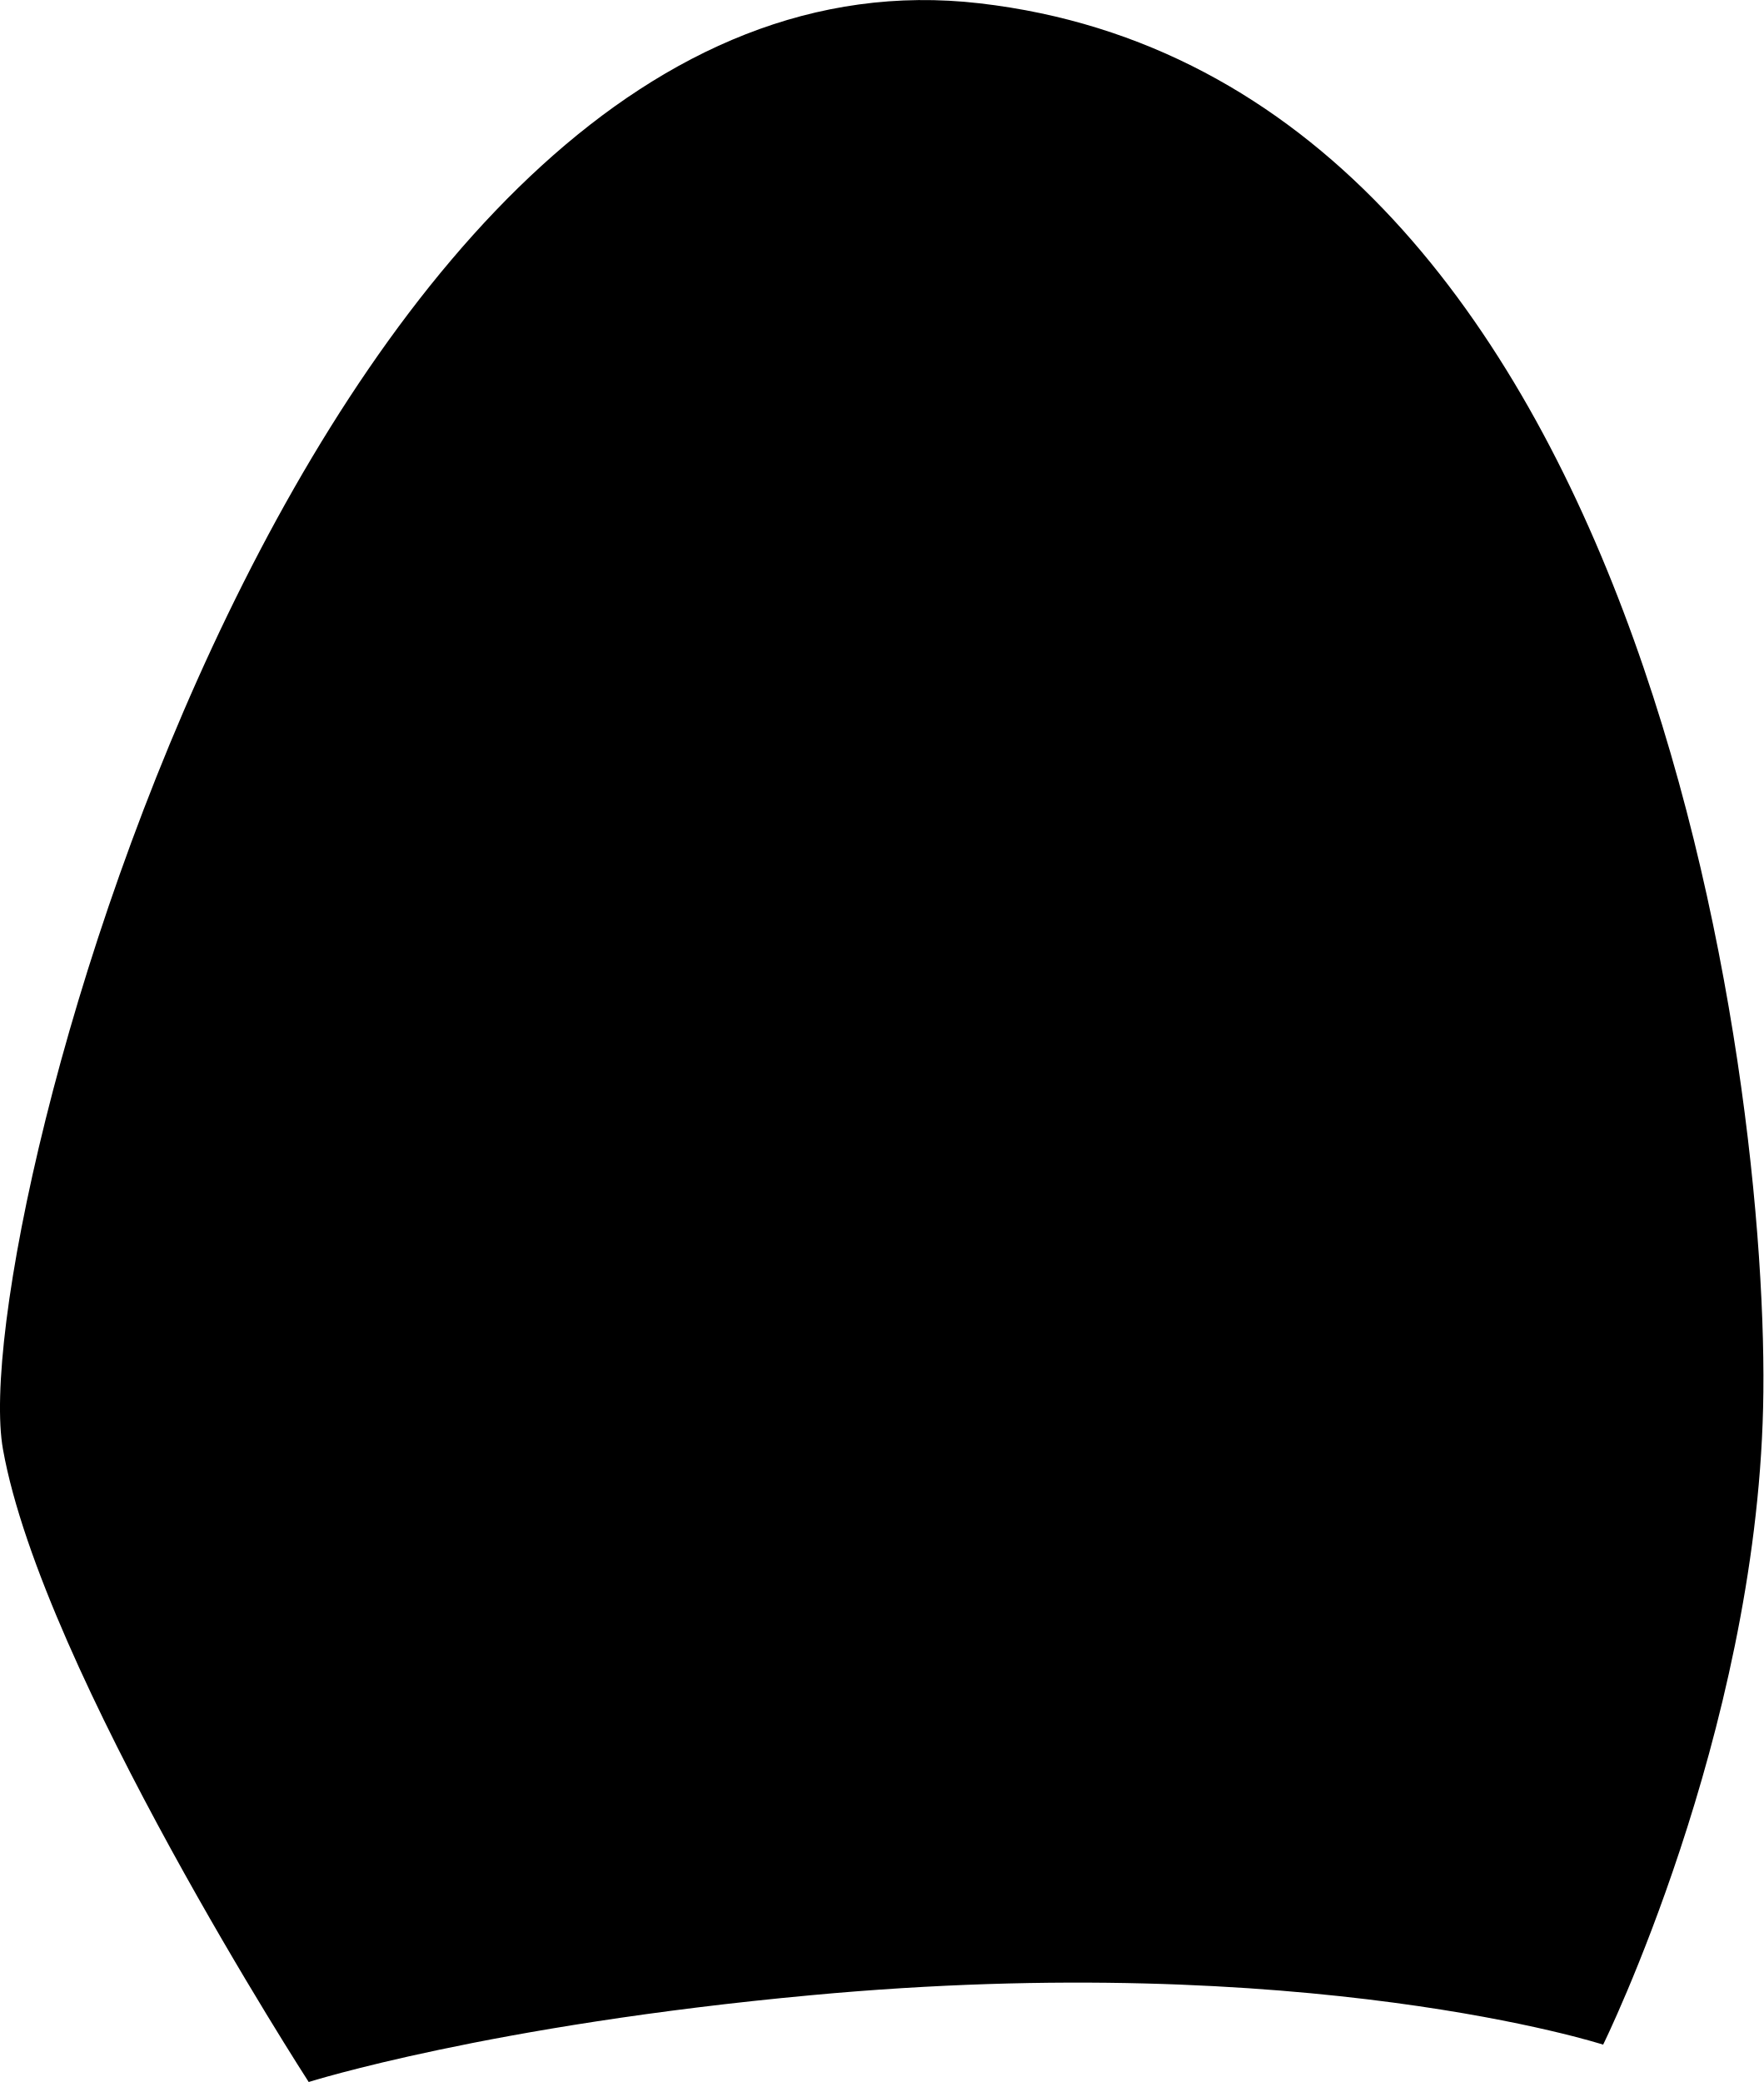
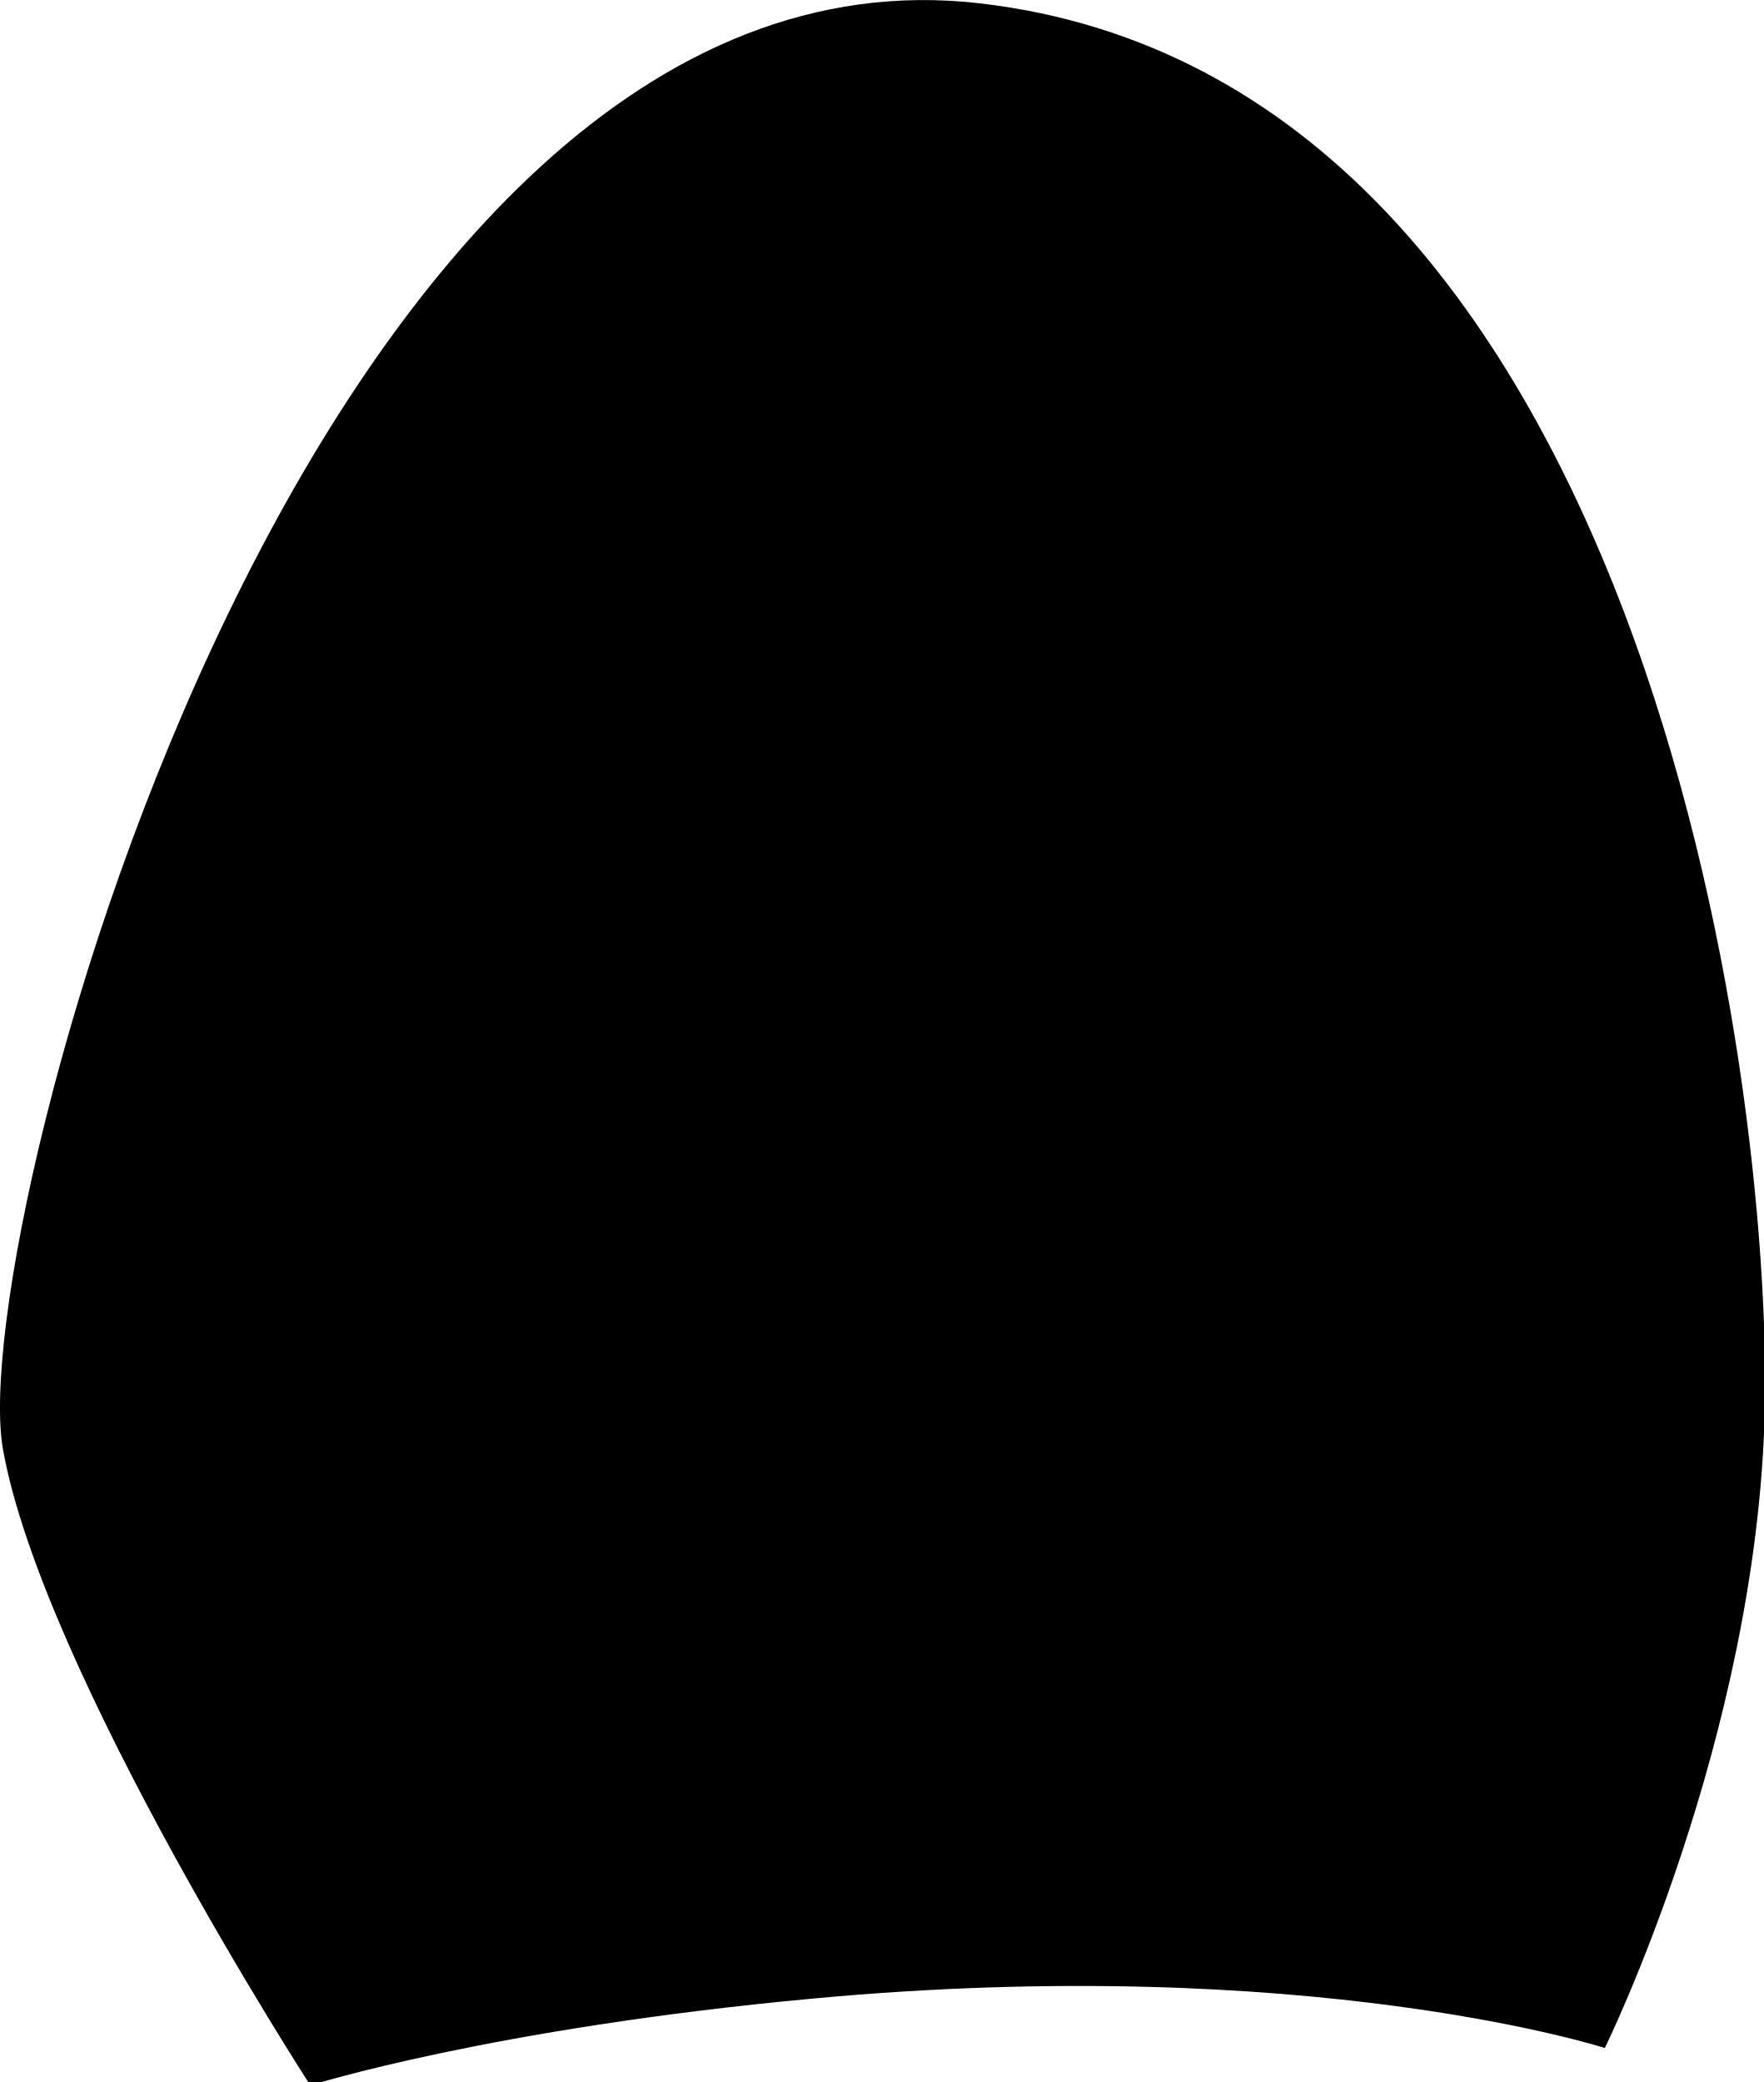
<svg xmlns="http://www.w3.org/2000/svg" viewBox="0 0 100.54 118.71">
  <g id="c">
-     <path d="M17.6,118.71s10.28-3.25,28.66-4.95c28.29-2.63,45.14,2.82,45.14,2.82,0,0,8.67-17.58,9.12-36.31S93.7,4.57,55.86.19C18.02-4.2-2.08,70.04.17,82.64c2.25,12.6,17.43,36.07,17.43,36.07Z" style="stroke-width: 0px; fill: currentColor;" />
+     <path d="M17.6,118.71s10.28-3.25,28.66-4.95c28.29-2.63,45.14,2.82,45.14,2.82,0,0,8.67-17.58,9.12-36.31S93.7,4.57,55.86.19C18.02-4.2-2.08,70.04.17,82.64c2.25,12.6,17.43,36.07,17.43,36.07Z" style="stroke-width: 0px; fill: fillColor;" />
+     <path d="M 17.695 118.902 C 17.695 118.902 27.975 115.652 46.355 113.952 C 74.645 111.322 91.495 116.772 91.495 116.772 C 91.495 116.772 100.165 99.192 100.615 80.462 C 101.065 61.732 93.795 4.762 55.955 0.382 C 18.115 -4.008 -1.985 70.232 0.265 82.832 C 2.515 95.432 17.695 118.902 17.695 118.902 Z" style="stroke-width: 0px; fill: fillColor; mix-blend-mode: multiply;" />
  </g>
</svg>
